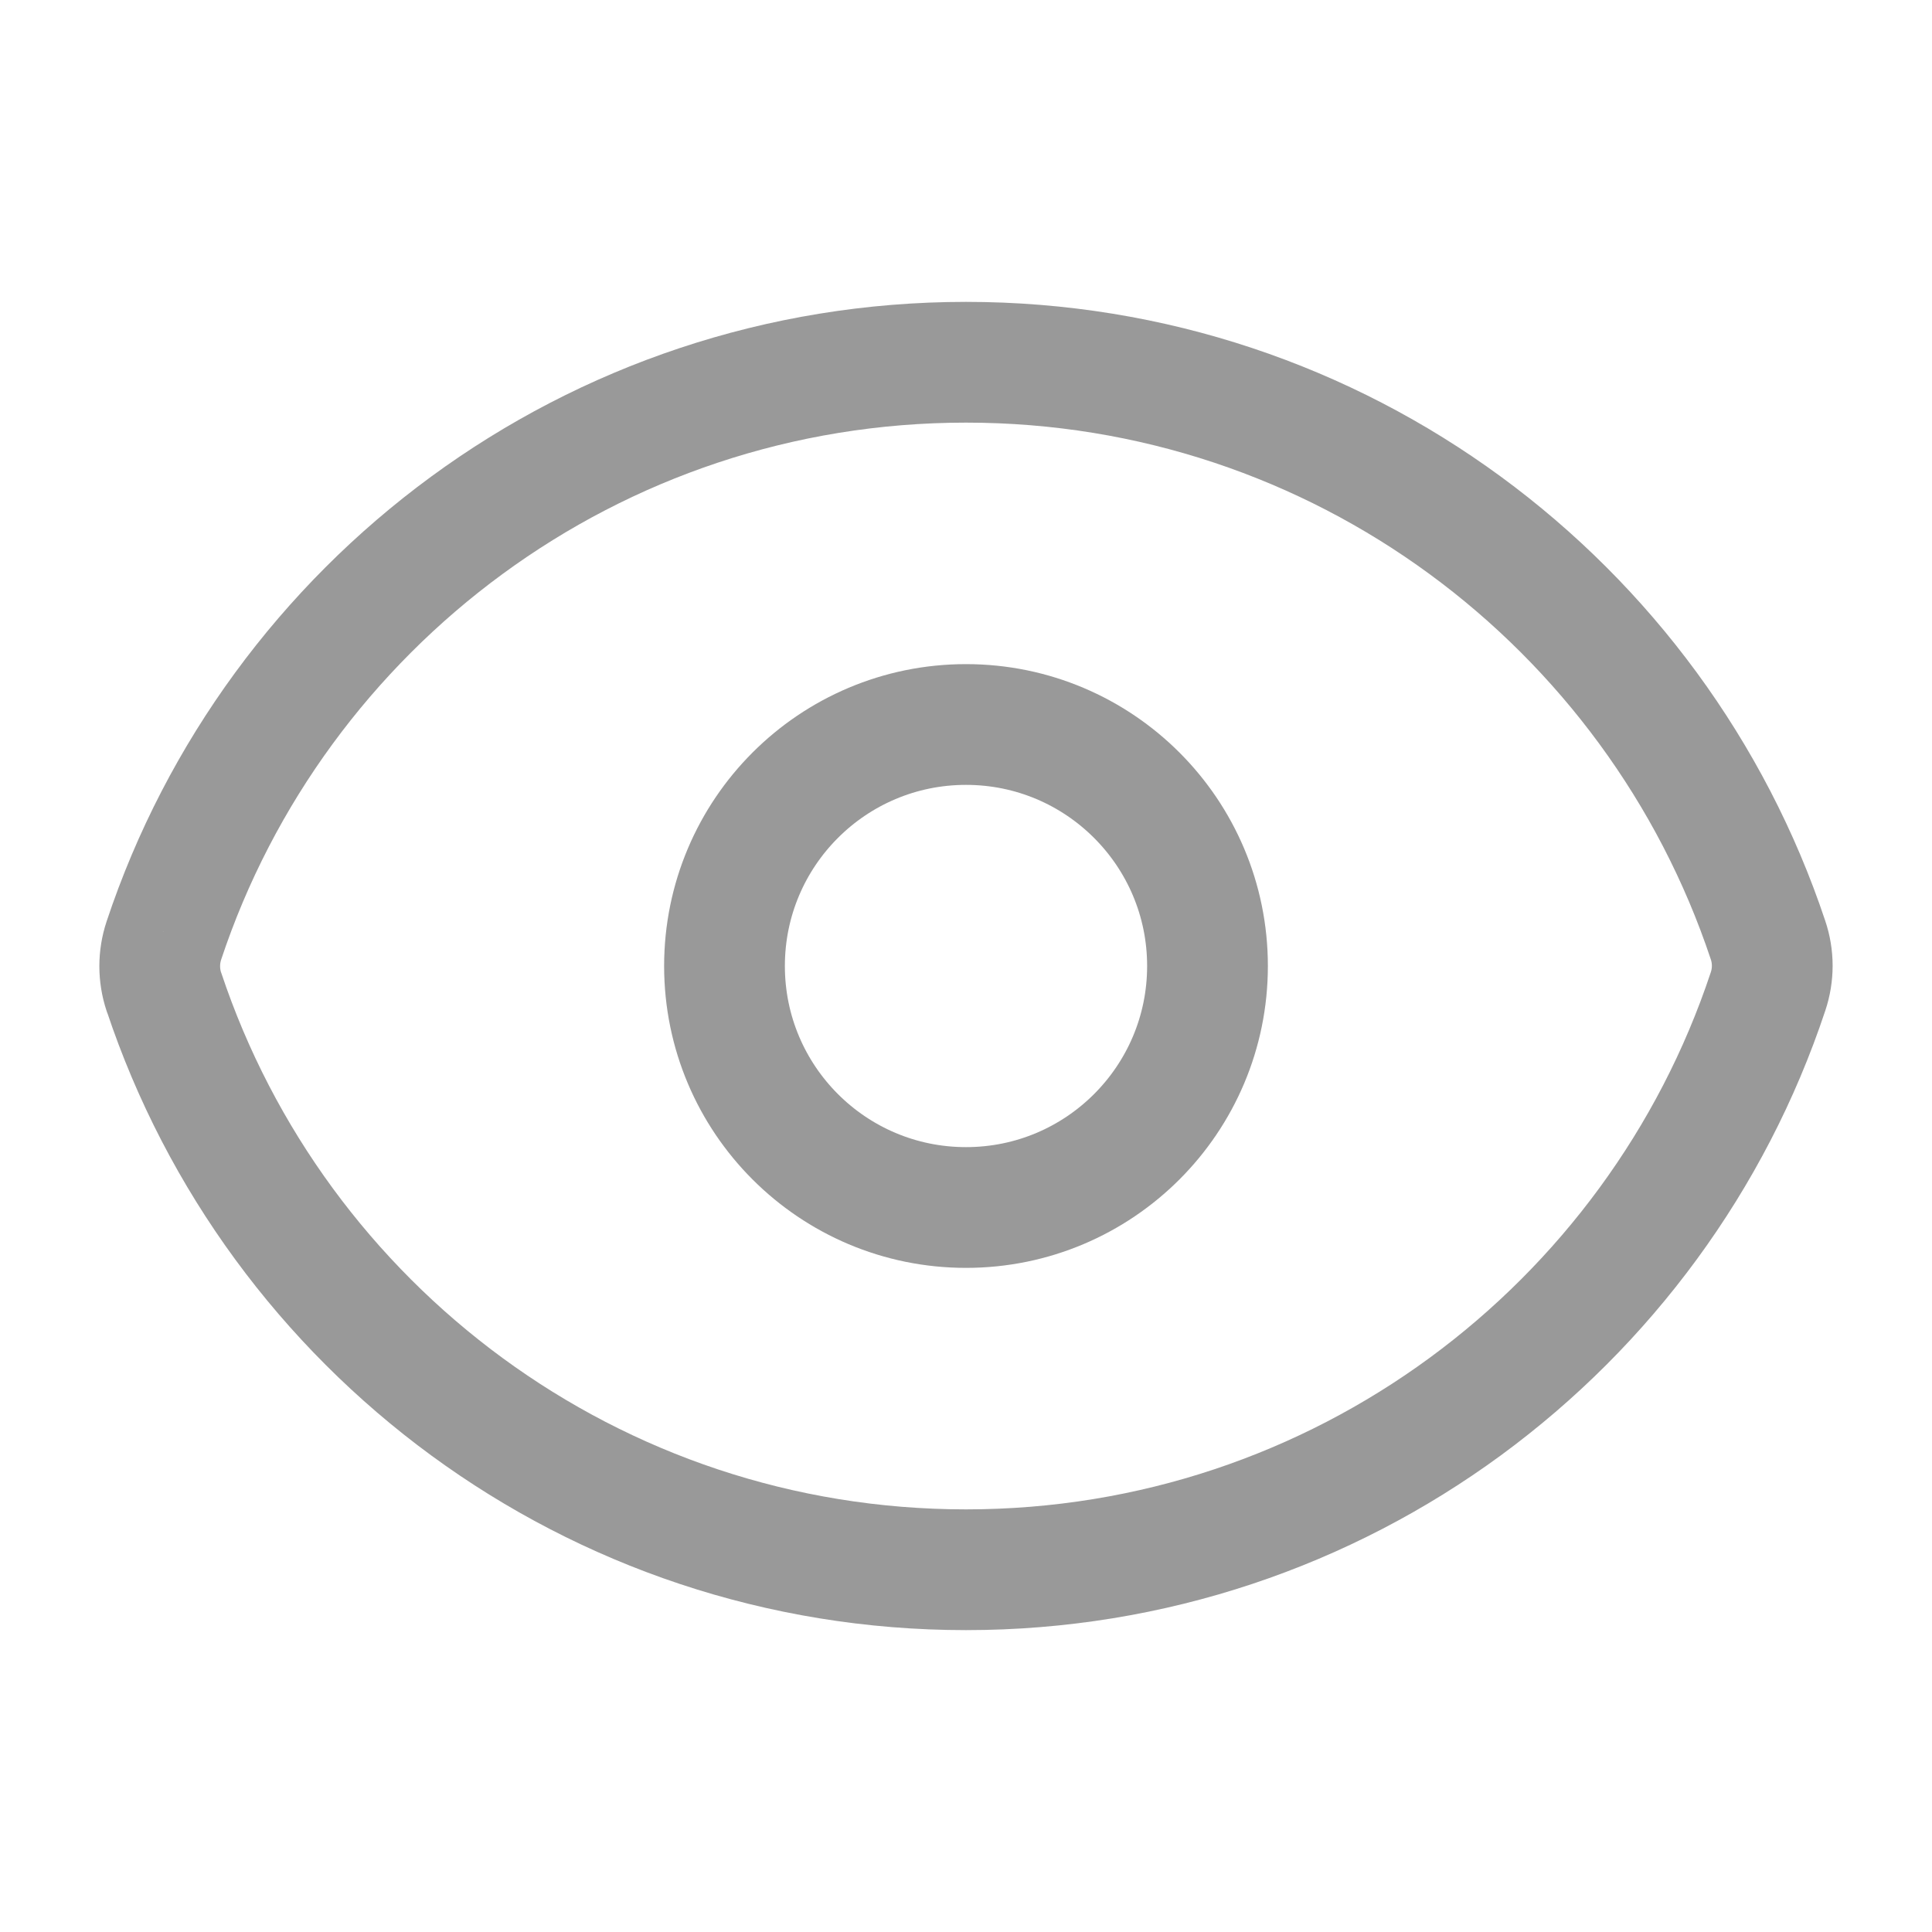
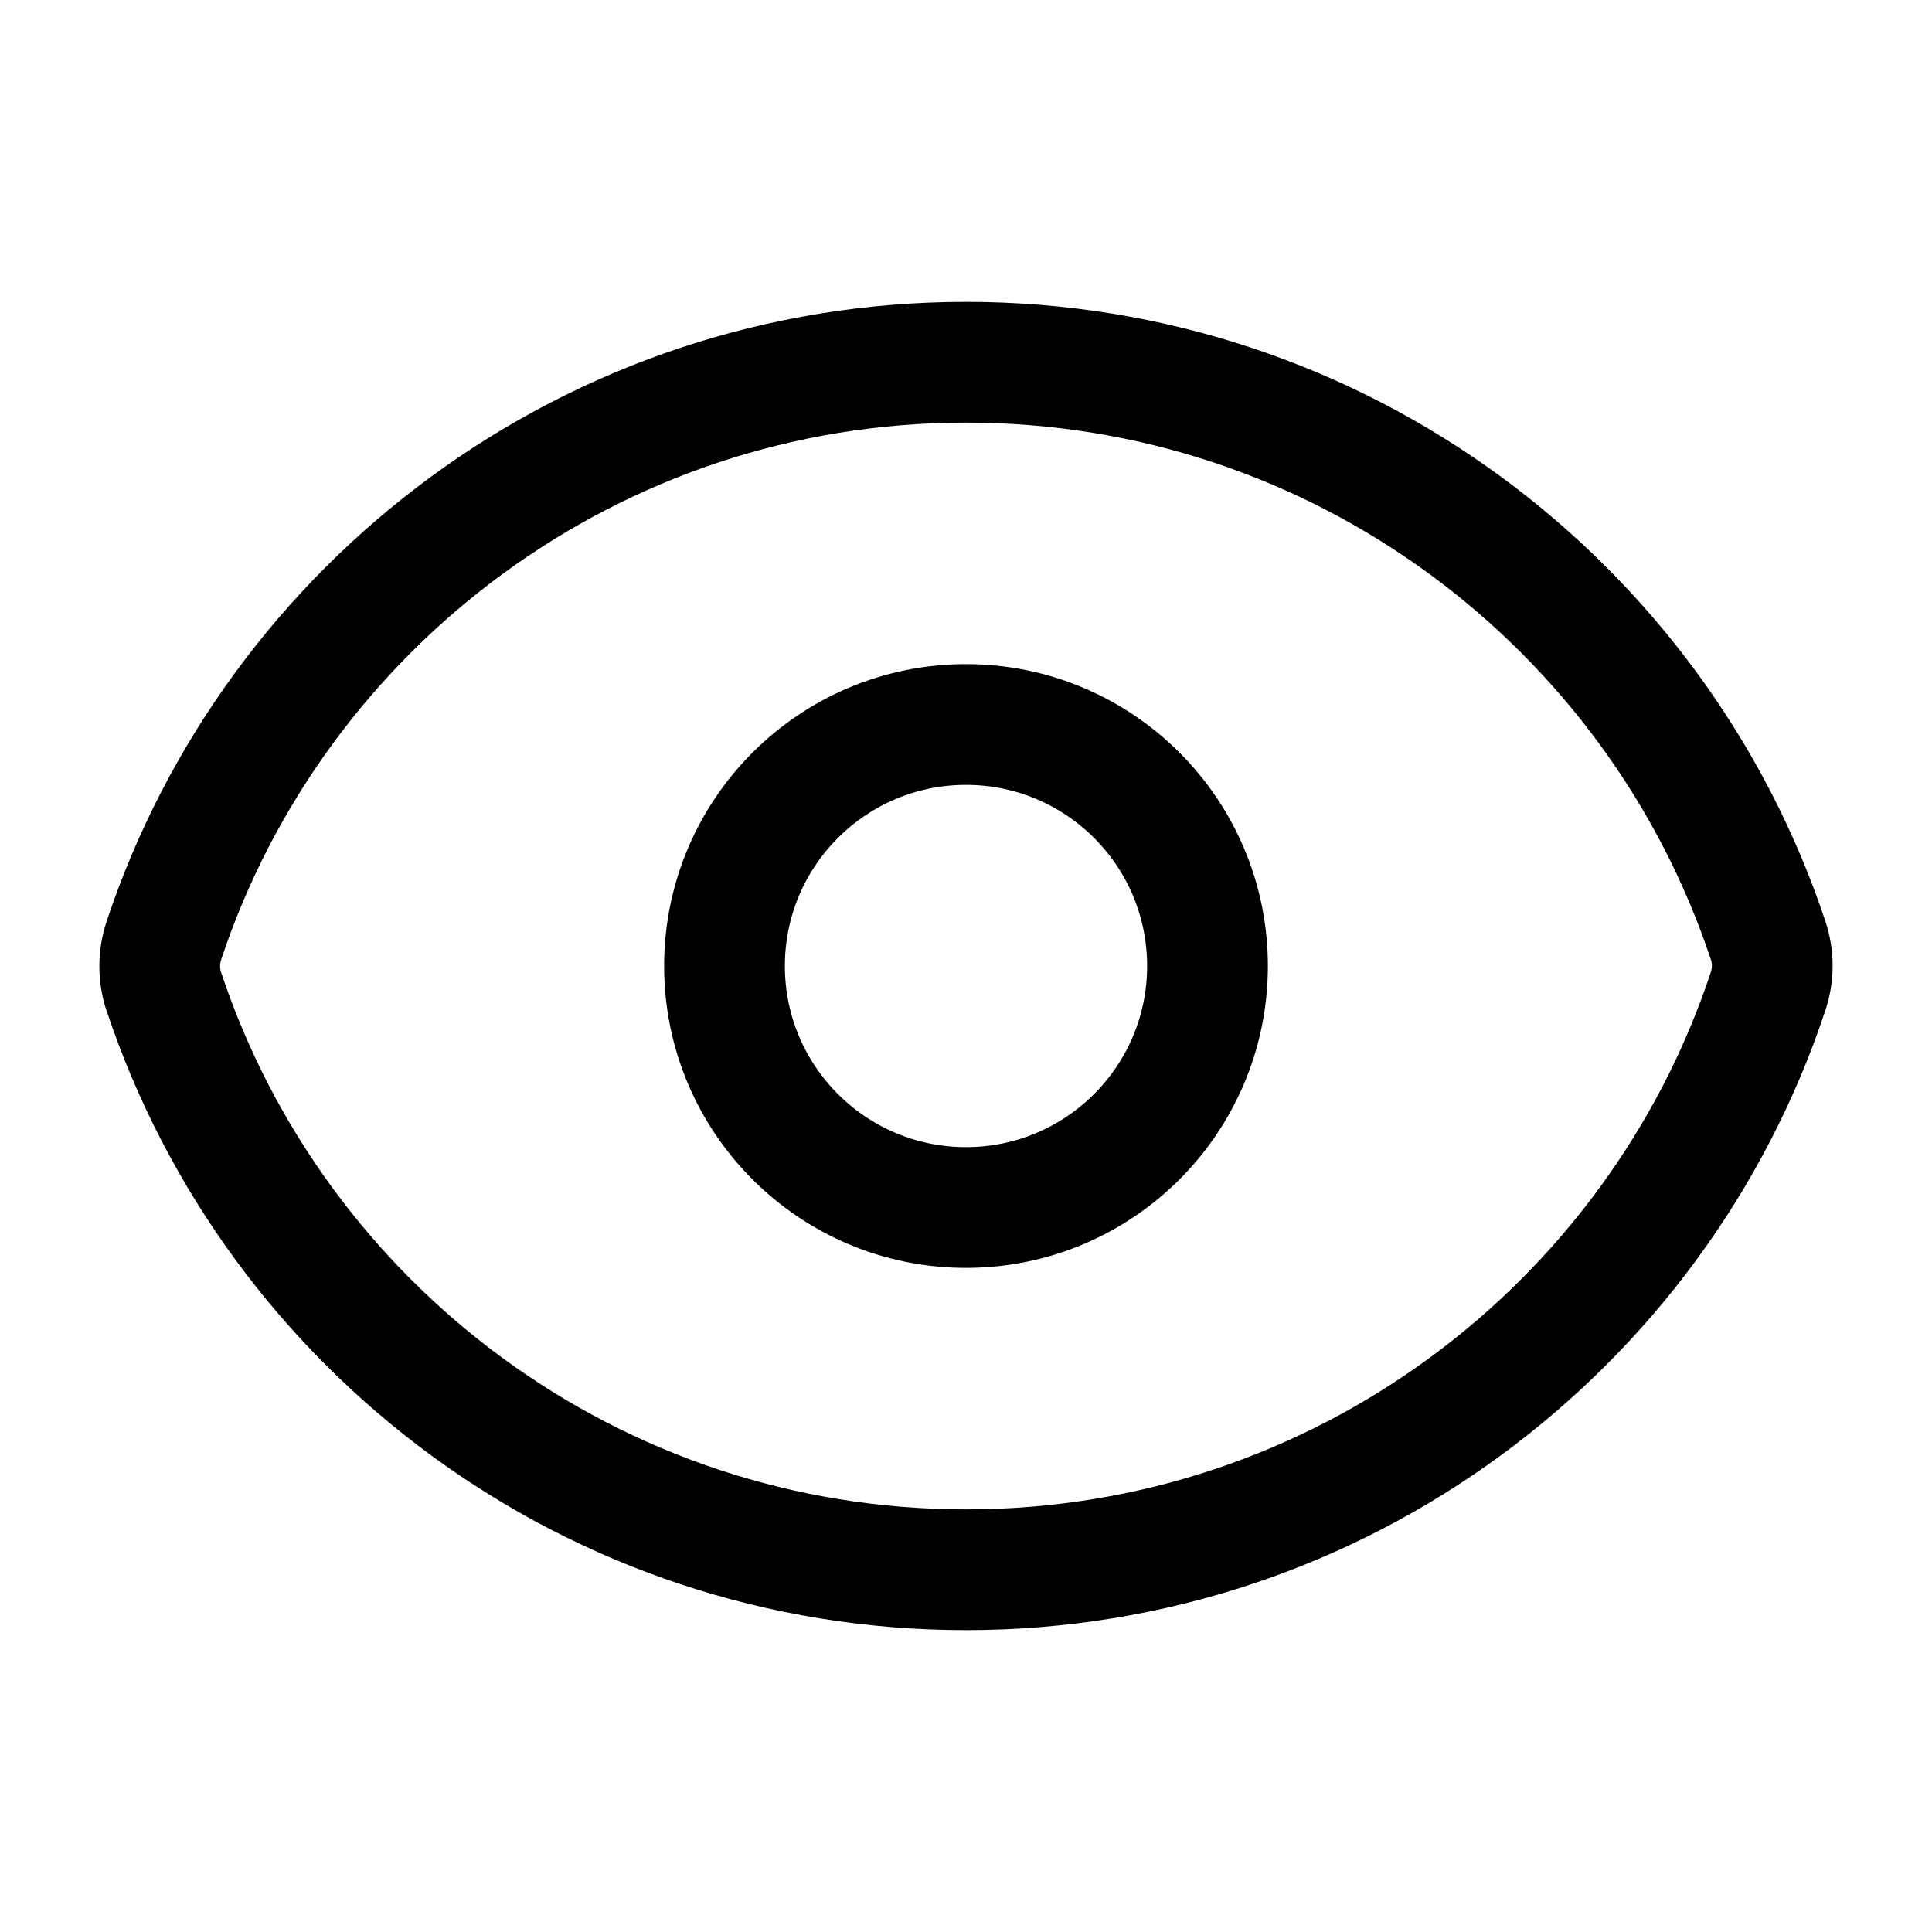
- <svg xmlns="http://www.w3.org/2000/svg" fill="none" viewBox="0 0 24 24" stroke-width="1.5" stroke="#999999" class="w-6 h-6">
+ <svg xmlns="http://www.w3.org/2000/svg" fill="none" viewBox="0 0 24 24" stroke-width="1.5" stroke="#000000" class="w-6 h-6">
  <path stroke-linecap="round" stroke-linejoin="round" d="M2.036 12.322a1.012 1.012 0 010-.639C3.423 7.51 7.36 4.5 12 4.5c4.638 0 8.573 3.007 9.963 7.178.07.207.07.431 0 .639C20.577 16.49 16.64 19.5 12 19.5c-4.638 0-8.573-3.007-9.963-7.178z" />
  <path stroke-linecap="round" stroke-linejoin="round" d="M15 12a3 3 0 11-6 0 3 3 0 016 0z" />
</svg>
